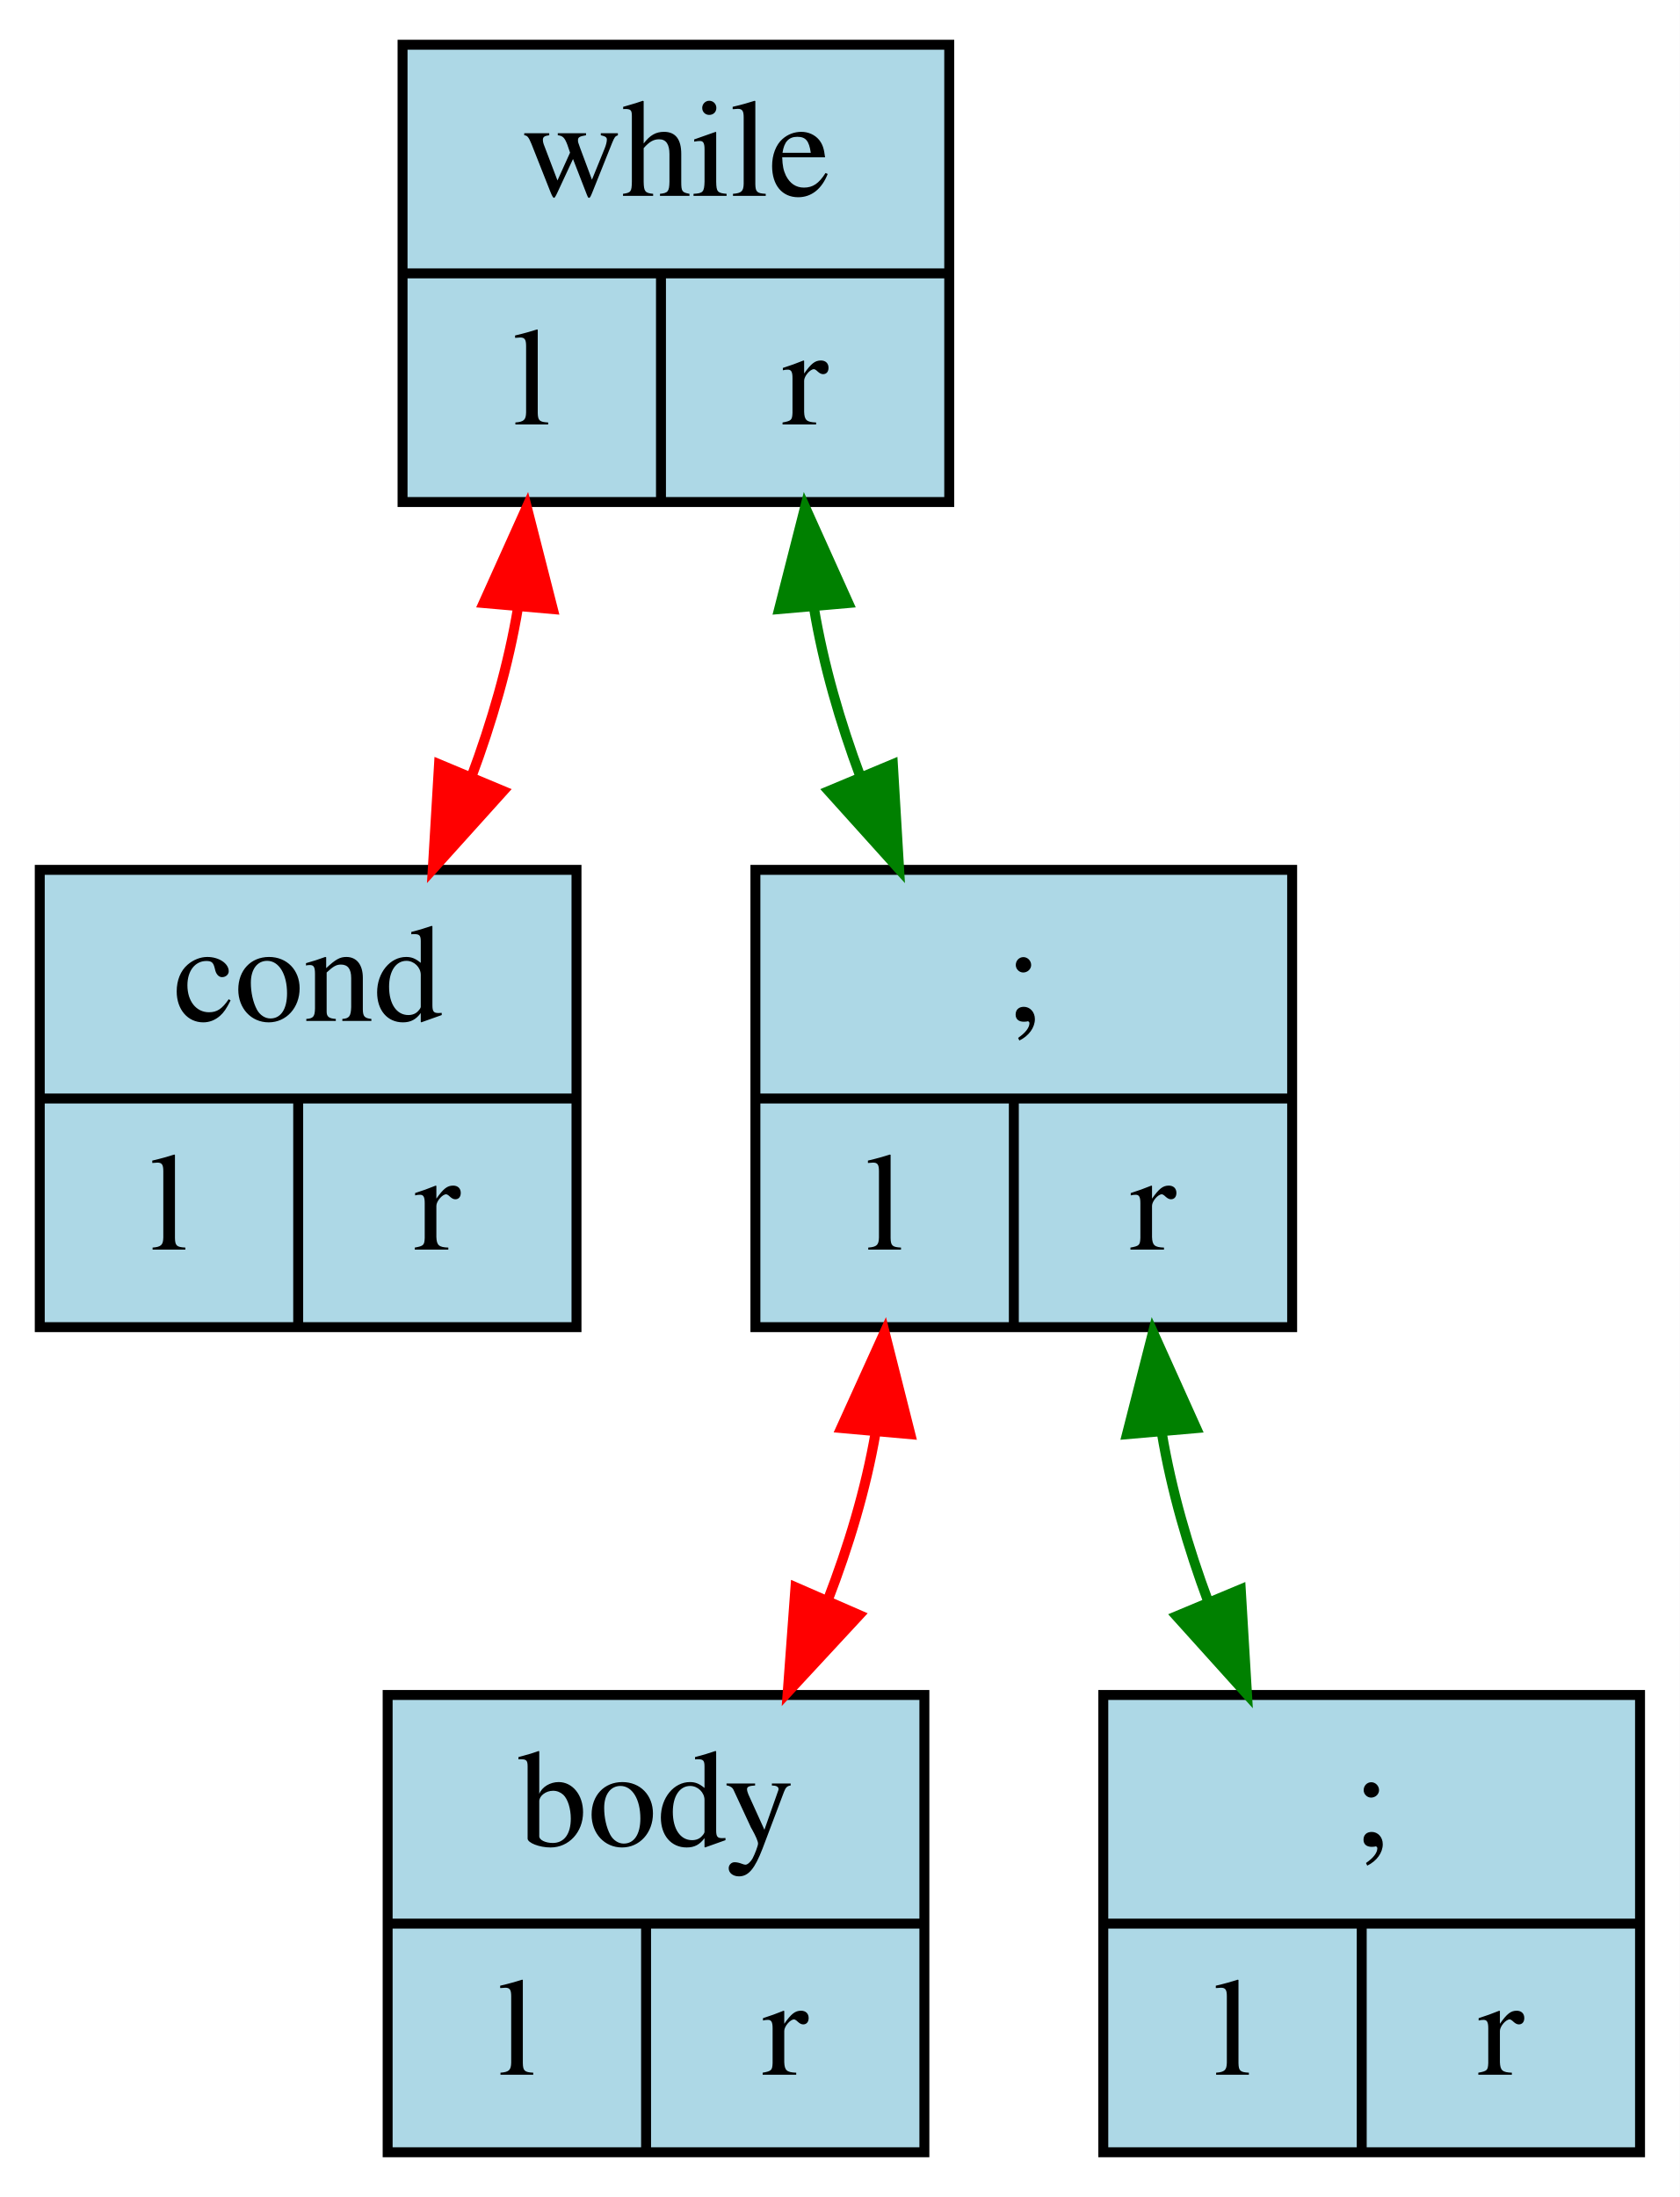
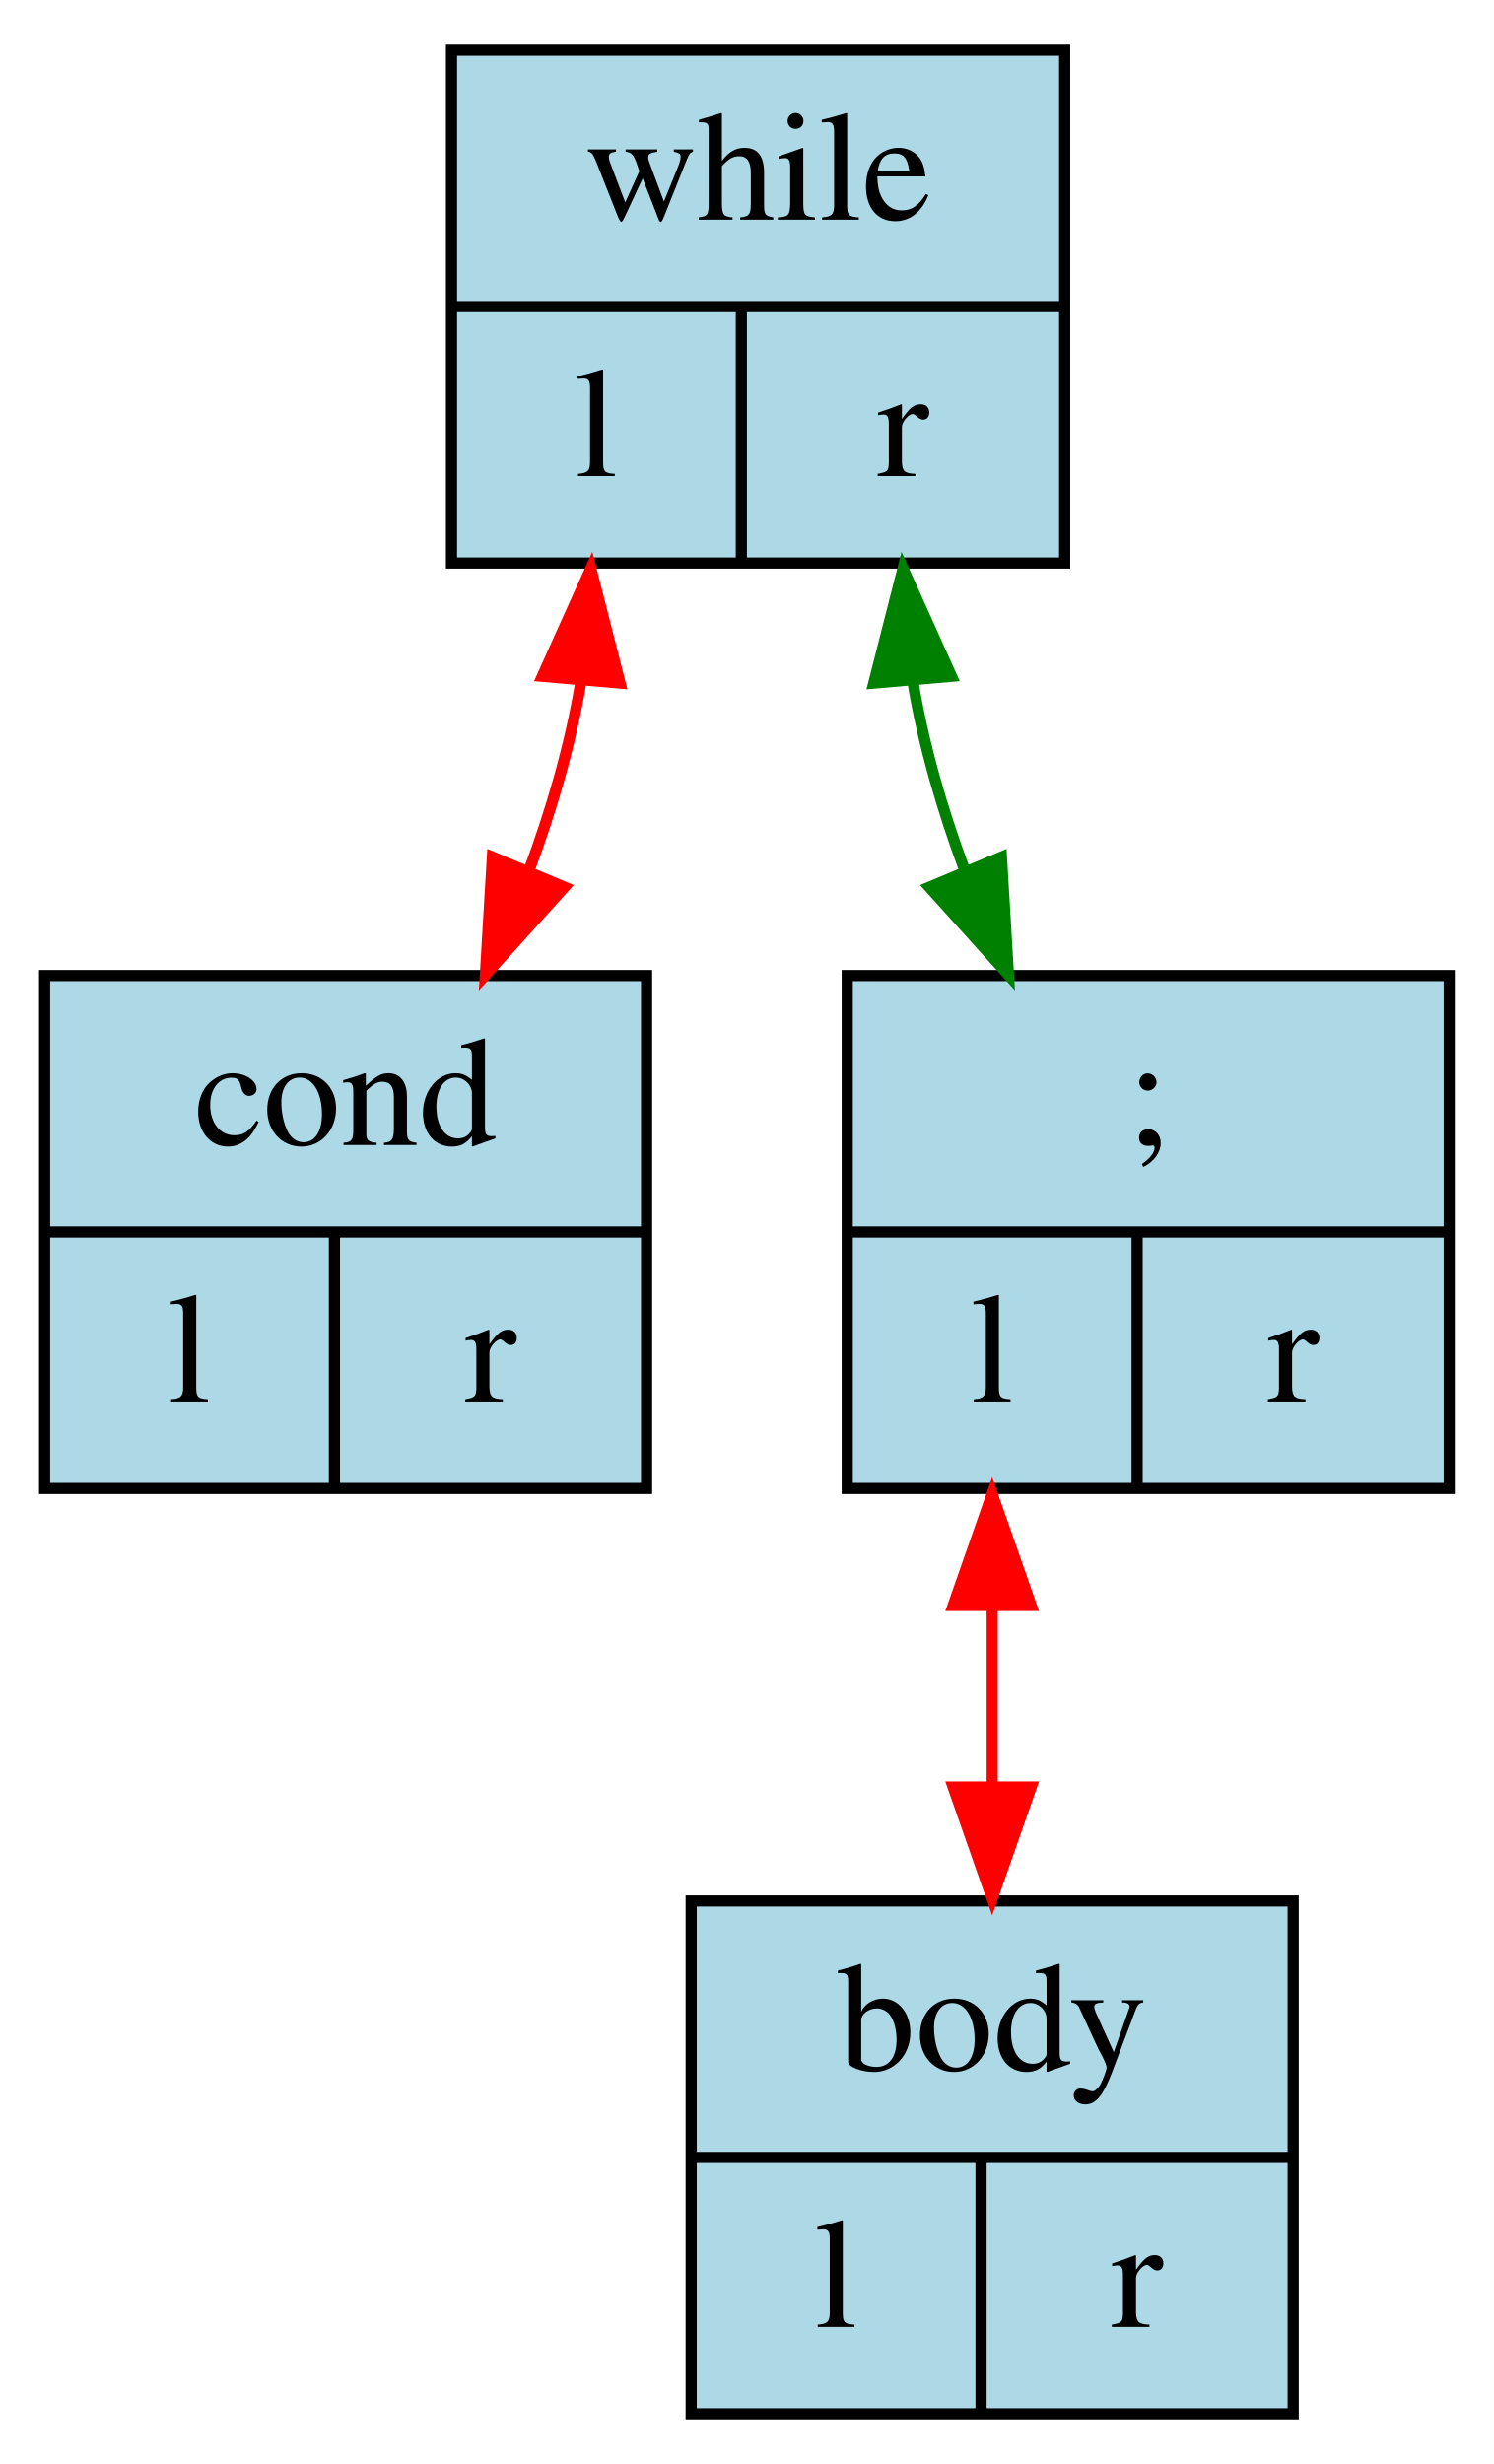
- <svg xmlns="http://www.w3.org/2000/svg" width="169pt" height="221pt" viewBox="0.00 0.00 169.00 221.00">
+ <svg xmlns="http://www.w3.org/2000/svg" width="134pt" height="221pt" viewBox="0.00 0.00 134.00 221.00">
  <g id="graph0" class="graph" transform="scale(1 1) rotate(0) translate(4 217)">
-     <polygon fill="white" stroke="transparent" points="-4,4 -4,-217 165,-217 165,4 -4,4" />
+     <polygon fill="white" stroke="transparent" points="-4,4 -4,-217 130,-217 130,4 -4,4" />
    <g id="node1" class="node">
      <polygon fill="lightblue" stroke="black" points="36.5,-166.5 36.5,-212.5 91.5,-212.5 91.5,-166.5 36.5,-166.5" />
      <text text-anchor="middle" x="64" y="-197.3" font-family="Times,serif" font-size="14.00">while</text>
      <polyline fill="none" stroke="black" points="36.5,-189.5 91.5,-189.5 " />
      <text text-anchor="middle" x="49.5" y="-174.3" font-family="Times,serif" font-size="14.00">l</text>
      <polyline fill="none" stroke="black" points="62.5,-166.5 62.5,-189.5 " />
      <text text-anchor="middle" x="77" y="-174.3" font-family="Times,serif" font-size="14.00">r</text>
    </g>
    <g id="node2" class="node">
      <polygon fill="lightblue" stroke="black" points="0,-83.5 0,-129.5 54,-129.5 54,-83.5 0,-83.5" />
      <text text-anchor="middle" x="27" y="-114.3" font-family="Times,serif" font-size="14.00">cond</text>
      <polyline fill="none" stroke="black" points="0,-106.5 54,-106.5 " />
      <text text-anchor="middle" x="13" y="-91.3" font-family="Times,serif" font-size="14.00">l</text>
      <polyline fill="none" stroke="black" points="26,-83.5 26,-106.5 " />
      <text text-anchor="middle" x="40" y="-91.3" font-family="Times,serif" font-size="14.00">r</text>
    </g>
    <g id="edge1" class="edge">
      <path fill="none" stroke="red" d="M48.12,-155.9C47.15,-150.08 45.46,-144.3 43.44,-138.88" />
      <polygon fill="red" stroke="red" points="44.65,-156.34 49,-166 51.62,-155.73 44.65,-156.34" />
      <polygon fill="red" stroke="red" points="46.63,-137.43 39.54,-129.56 40.17,-140.13 46.63,-137.43" />
    </g>
    <g id="node4" class="node">
      <polygon fill="lightblue" stroke="black" points="72,-83.5 72,-129.5 126,-129.5 126,-83.5 72,-83.5" />
      <text text-anchor="middle" x="99" y="-114.3" font-family="Times,serif" font-size="14.00">;</text>
      <polyline fill="none" stroke="black" points="72,-106.5 126,-106.5 " />
      <text text-anchor="middle" x="85" y="-91.3" font-family="Times,serif" font-size="14.00">l</text>
      <polyline fill="none" stroke="black" points="98,-83.5 98,-106.5 " />
      <text text-anchor="middle" x="112" y="-91.3" font-family="Times,serif" font-size="14.00">r</text>
    </g>
    <g id="edge2" class="edge">
      <path fill="none" stroke="green" d="M77.88,-155.9C78.85,-150.08 80.54,-144.3 82.56,-138.88" />
      <polygon fill="green" stroke="green" points="74.38,-155.73 77,-166 81.35,-156.34 74.38,-155.73" />
      <polygon fill="green" stroke="green" points="85.83,-140.13 86.46,-129.56 79.37,-137.43 85.83,-140.13" />
    </g>
    <g id="node3" class="node">
-       <polygon fill="lightblue" stroke="black" points="35,-0.5 35,-46.5 89,-46.5 89,-0.5 35,-0.5" />
-       <text text-anchor="middle" x="62" y="-31.3" font-family="Times,serif" font-size="14.00">body</text>
-       <polyline fill="none" stroke="black" points="35,-23.5 89,-23.5 " />
-       <text text-anchor="middle" x="48" y="-8.3" font-family="Times,serif" font-size="14.00">l</text>
-       <polyline fill="none" stroke="black" points="61,-0.5 61,-23.5 " />
-       <text text-anchor="middle" x="75" y="-8.3" font-family="Times,serif" font-size="14.00">r</text>
+       <polygon fill="lightblue" stroke="black" points="58,-0.5 58,-46.5 112,-46.5 112,-0.5 58,-0.5" />
+       <text text-anchor="middle" x="85" y="-31.3" font-family="Times,serif" font-size="14.00">body</text>
+       <polyline fill="none" stroke="black" points="58,-23.5 112,-23.5 " />
+       <text text-anchor="middle" x="71" y="-8.3" font-family="Times,serif" font-size="14.00">l</text>
+       <polyline fill="none" stroke="black" points="84,-0.5 84,-23.5 " />
+       <text text-anchor="middle" x="98" y="-8.3" font-family="Times,serif" font-size="14.00">r</text>
    </g>
    <g id="edge3" class="edge">
-       <path fill="none" stroke="red" d="M84.1,-72.94C83.1,-67.15 81.36,-61.42 79.28,-56.03" />
-       <polygon fill="red" stroke="red" points="80.62,-73.35 85,-83 87.59,-72.73 80.62,-73.35" />
-       <polygon fill="red" stroke="red" points="82.45,-54.54 75.25,-46.77 76.03,-57.34 82.45,-54.54" />
-     </g>
-     <g id="node5" class="node">
-       <polygon fill="lightblue" stroke="black" points="107,-0.5 107,-46.5 161,-46.5 161,-0.5 107,-0.5" />
-       <text text-anchor="middle" x="134" y="-31.3" font-family="Times,serif" font-size="14.00">;</text>
-       <polyline fill="none" stroke="black" points="107,-23.5 161,-23.5 " />
-       <text text-anchor="middle" x="120" y="-8.3" font-family="Times,serif" font-size="14.00">l</text>
-       <polyline fill="none" stroke="black" points="133,-0.5 133,-23.5 " />
-       <text text-anchor="middle" x="147" y="-8.3" font-family="Times,serif" font-size="14.00">r</text>
-     </g>
-     <g id="edge4" class="edge">
-       <path fill="none" stroke="green" d="M112.88,-72.9C113.85,-67.08 115.54,-61.3 117.56,-55.88" />
-       <polygon fill="green" stroke="green" points="109.38,-72.73 112,-83 116.35,-73.34 109.38,-72.73" />
-       <polygon fill="green" stroke="green" points="120.83,-57.13 121.46,-46.56 114.37,-54.43 120.83,-57.13" />
+       <path fill="none" stroke="red" d="M85,-72.94C85,-67.56 85,-62.13 85,-56.94" />
+       <polygon fill="red" stroke="red" points="81.5,-73 85,-83 88.5,-73 81.5,-73" />
+       <polygon fill="red" stroke="red" points="88.5,-56.72 85,-46.72 81.5,-56.72 88.5,-56.72" />
    </g>
  </g>
</svg>
